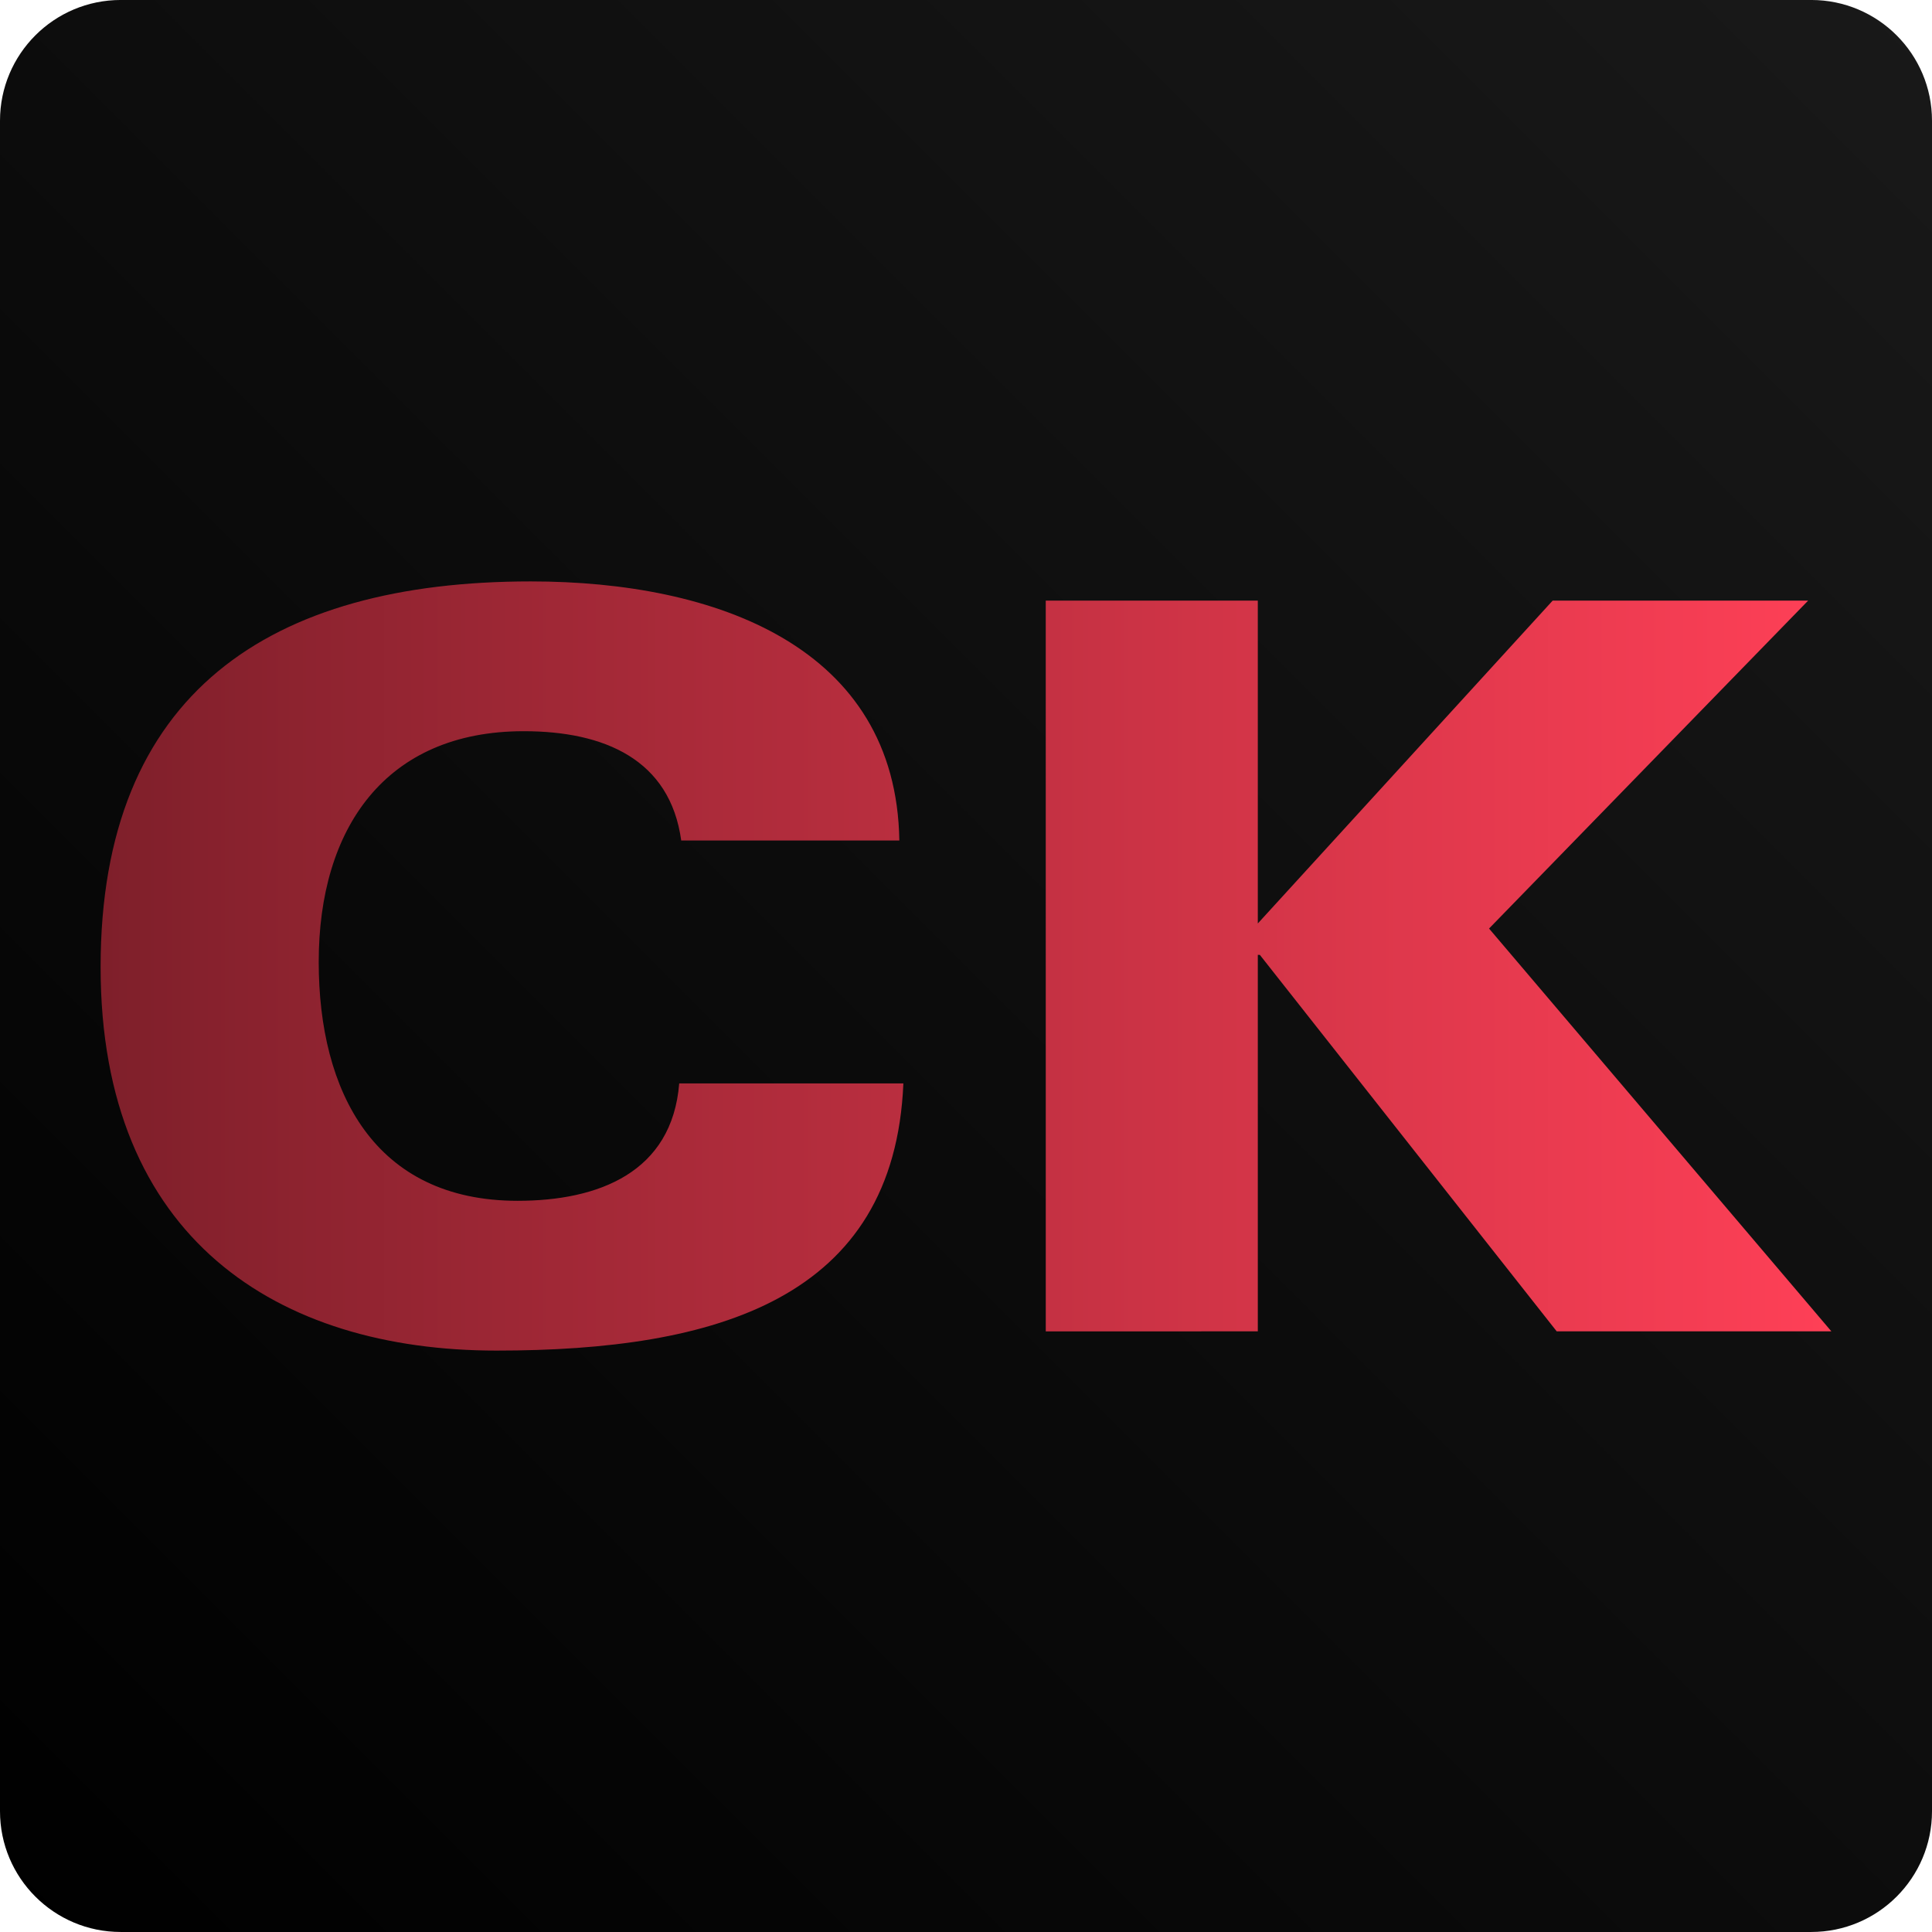
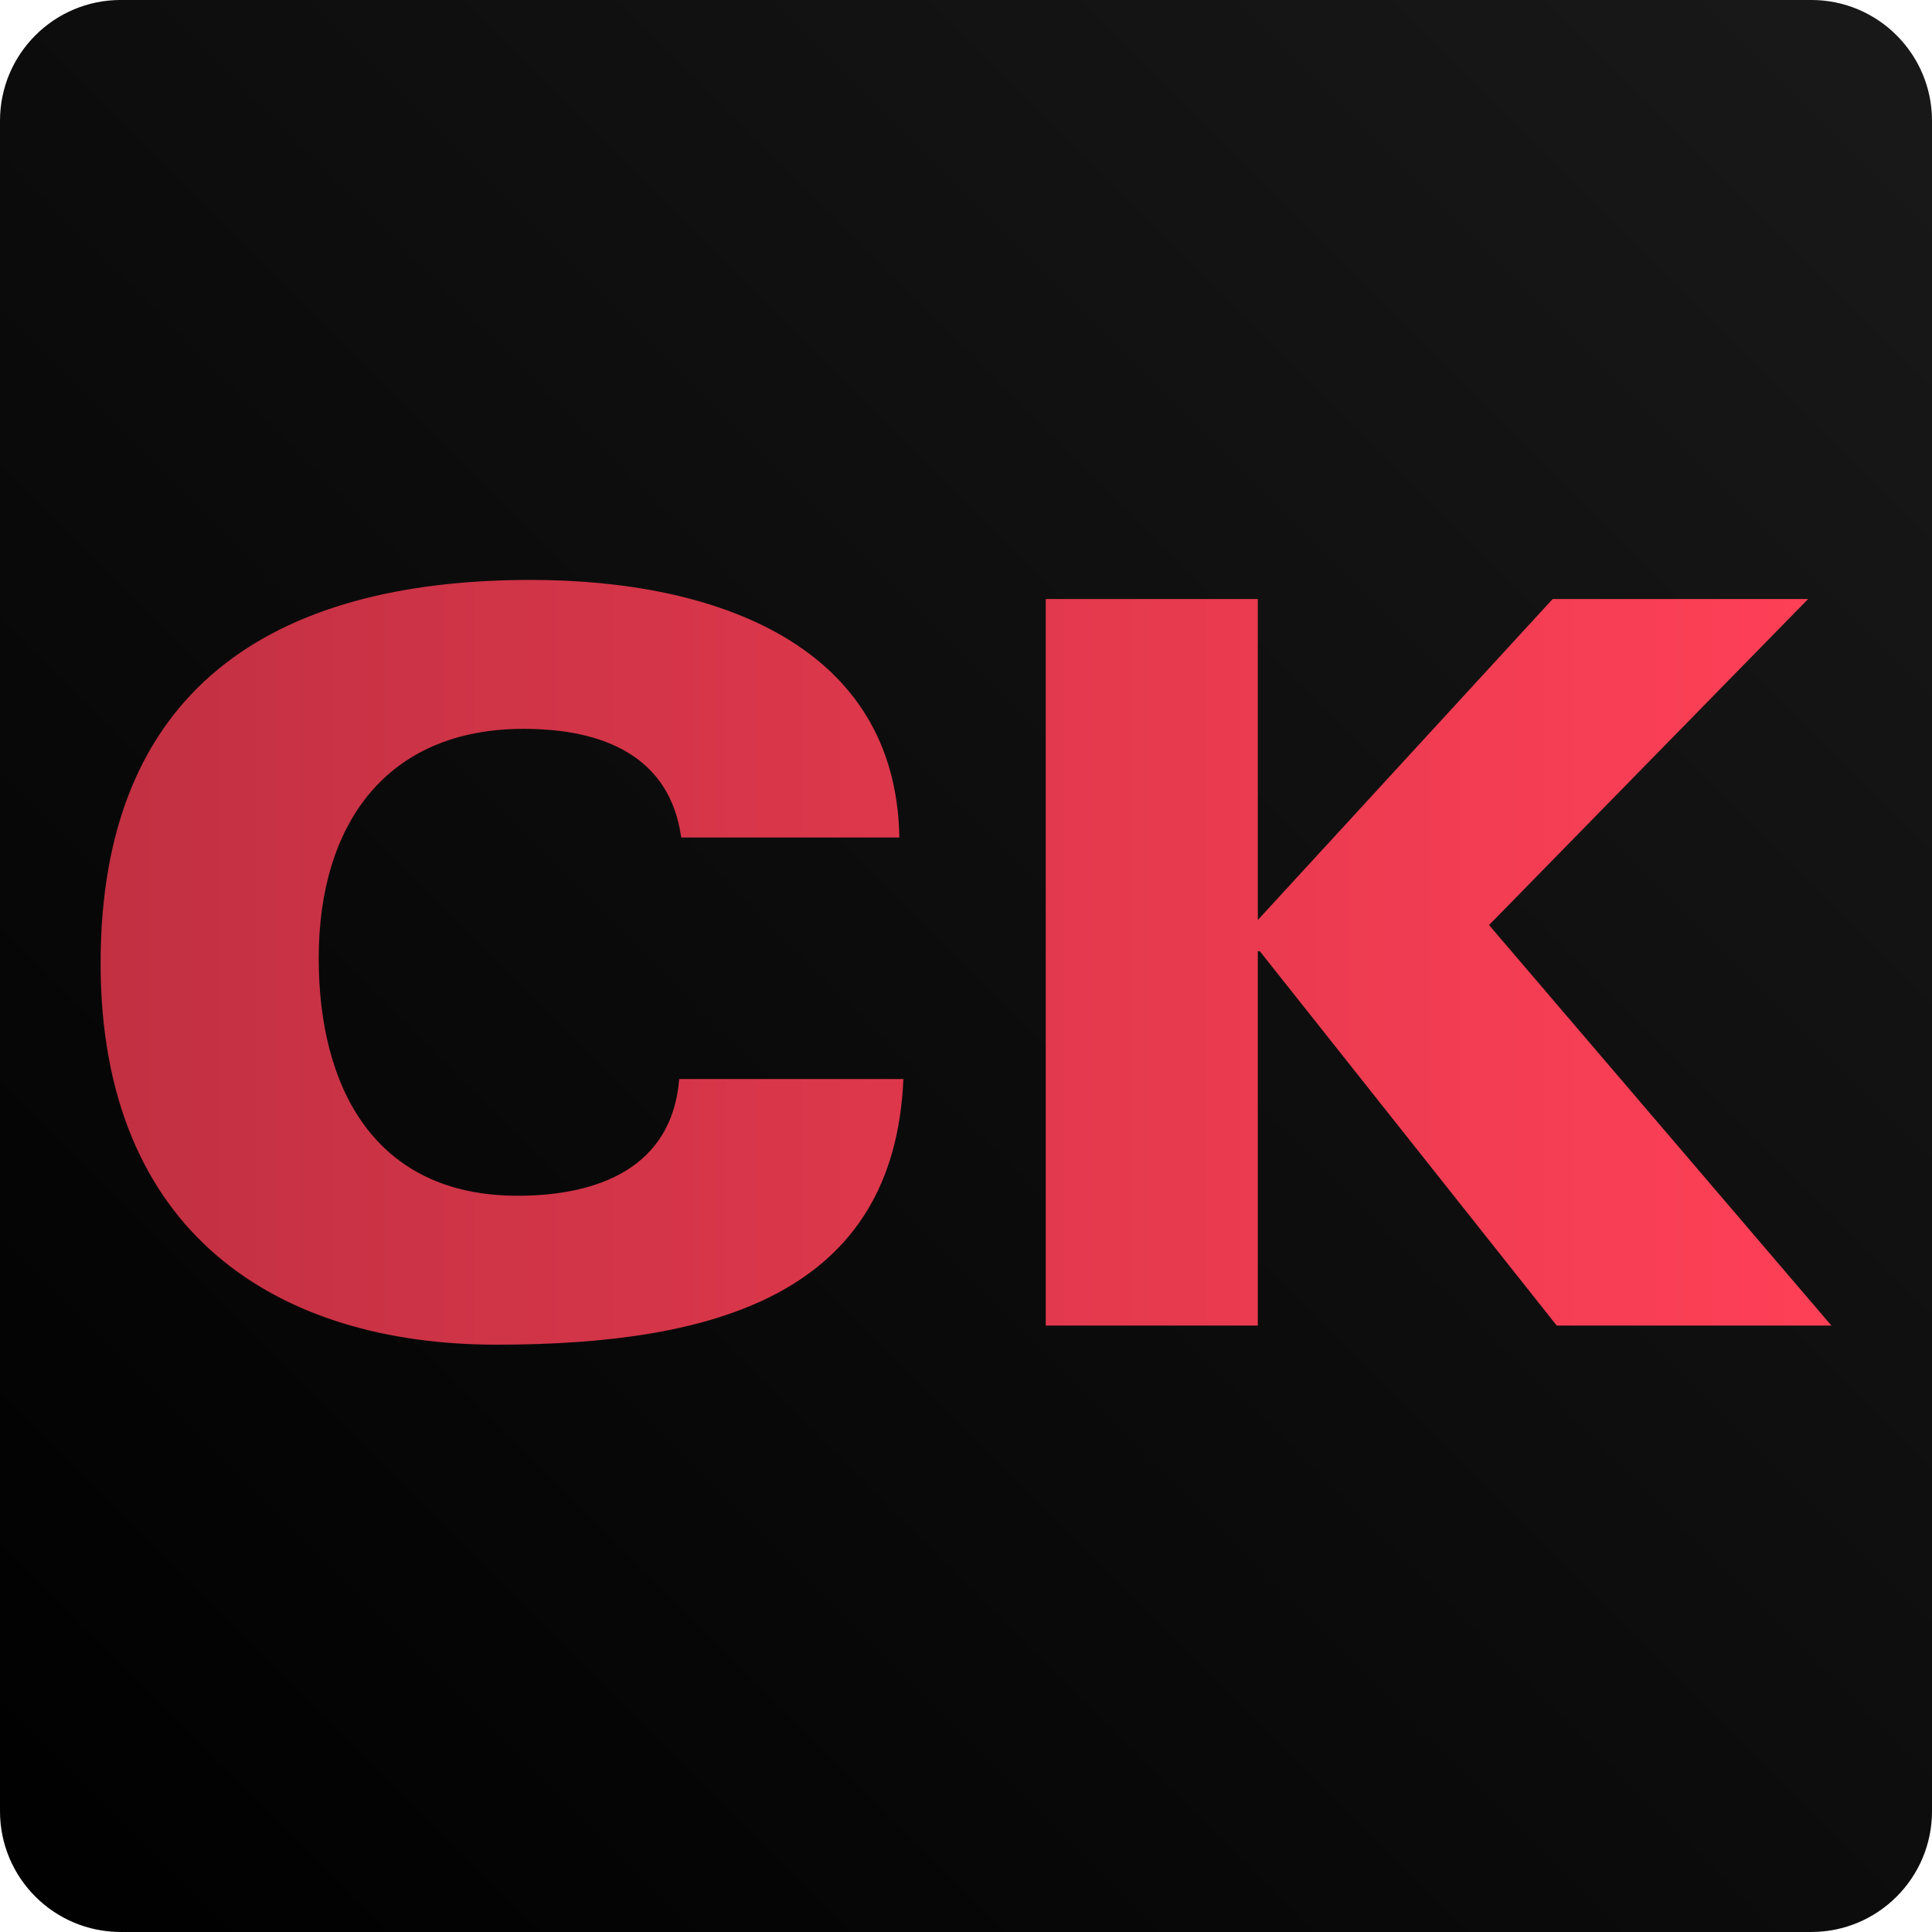
- <svg xmlns="http://www.w3.org/2000/svg" cache-id="cdb5fb4bedab457a9c7310a7f18ecebd" id="eQDyELelSb91" viewBox="0 0 96 96" shape-rendering="geometricPrecision" text-rendering="geometricPrecision">
+ <svg xmlns="http://www.w3.org/2000/svg" id="ed1hJCfrvWL1" viewBox="0 0 96 96" shape-rendering="geometricPrecision" text-rendering="geometricPrecision">
  <defs>
-     <linearGradient id="eQDyELelSb92-fill" x1="96" y1="0" x2="0" y2="96" spreadMethod="pad" gradientUnits="userSpaceOnUse" gradientTransform="translate(0 0)">
-       <stop id="eQDyELelSb92-fill-0" offset="0%" stop-color="#191919" />
-       <stop id="eQDyELelSb92-fill-1" offset="100%" stop-color="#000" />
+     <linearGradient id="ed1hJCfrvWL2-fill" x1="96" y1="0" x2="0" y2="96" spreadMethod="pad" gradientUnits="userSpaceOnUse" gradientTransform="translate(0 0)">
+       <stop id="ed1hJCfrvWL2-fill-0" offset="0%" stop-color="#191919" />
+       <stop id="ed1hJCfrvWL2-fill-1" offset="100%" stop-color="#000" />
    </linearGradient>
-     <linearGradient id="eQDyELelSb93-fill" x1="0" y1="0" x2="1" y2="0" spreadMethod="pad" gradientUnits="objectBoundingBox" gradientTransform="translate(0 0)">
-       <stop id="eQDyELelSb93-fill-0" offset="0%" stop-color="#7e1f2a" />
-       <stop id="eQDyELelSb93-fill-1" offset="100%" stop-color="#ff4057" />
+     <linearGradient id="ed1hJCfrvWL3-fill" x1="0" y1="0" x2="1" y2="0" spreadMethod="pad" gradientUnits="objectBoundingBox" gradientTransform="translate(0 0)">
+       <stop id="ed1hJCfrvWL3-fill-0" offset="0%" stop-color="#c13042" />
+       <stop id="ed1hJCfrvWL3-fill-1" offset="100%" stop-color="#ff4057" />
    </linearGradient>
  </defs>
-   <rect width="96" height="96" rx="6" ry="6" transform="translate(0-.000847)" fill="url(#eQDyELelSb92-fill)" />
-   <path d="M-31.095,20.457h-8.64c-.44-3.2-3.04-4.32-6.24-4.32-5.48,0-8.12,3.84-8.12,9.12c0,5.12,2.2,9.44,7.88,9.44c3.2,0,6.12-1.12,6.4-4.64h8.88c-.36,8.52-7.4,10.56-16.12,10.56-8.64,0-15.68-4.4-15.68-15.16c0-10.84,6.72-15.24,17.04-15.24c7.36,0,14.48,2.6,14.6,10.24Zm5.8,19.4v-28.88h8.4v12.76l11.68-12.76h10.12l-12.64,12.96l13.56,15.92h-10.88l-11.76-14.88h-.08v14.88h-8.4Z" transform="matrix(1.25438-.00002 0.00002 1.25724 83.692 16.044)" fill="url(#eQDyELelSb93-fill)" />
+   <rect width="96" height="96" rx="6" ry="6" transform="translate(0-.000847)" fill="url(#ed1hJCfrvWL2-fill)" />
+   <path d="M-31.095,20.457h-8.64c-.44-3.2-3.04-4.32-6.24-4.32-5.48,0-8.12,3.84-8.12,9.12c0,5.12,2.2,9.44,7.88,9.44c3.2,0,6.12-1.12,6.4-4.64h8.88c-.36,8.52-7.4,10.56-16.12,10.56-8.64,0-15.68-4.4-15.68-15.16c0-10.84,6.72-15.24,17.04-15.24c7.36,0,14.48,2.6,14.6,10.24Zm5.8,19.4v-28.88h8.4v12.76l11.68-12.76h10.12l-12.64,12.96l13.56,15.92h-10.88l-11.76-14.88h-.08v14.88h-8.4Z" transform="matrix(1.25438-.00002 0.00002 1.25 83.692 16.044)" fill="url(#ed1hJCfrvWL3-fill)" />
</svg>
